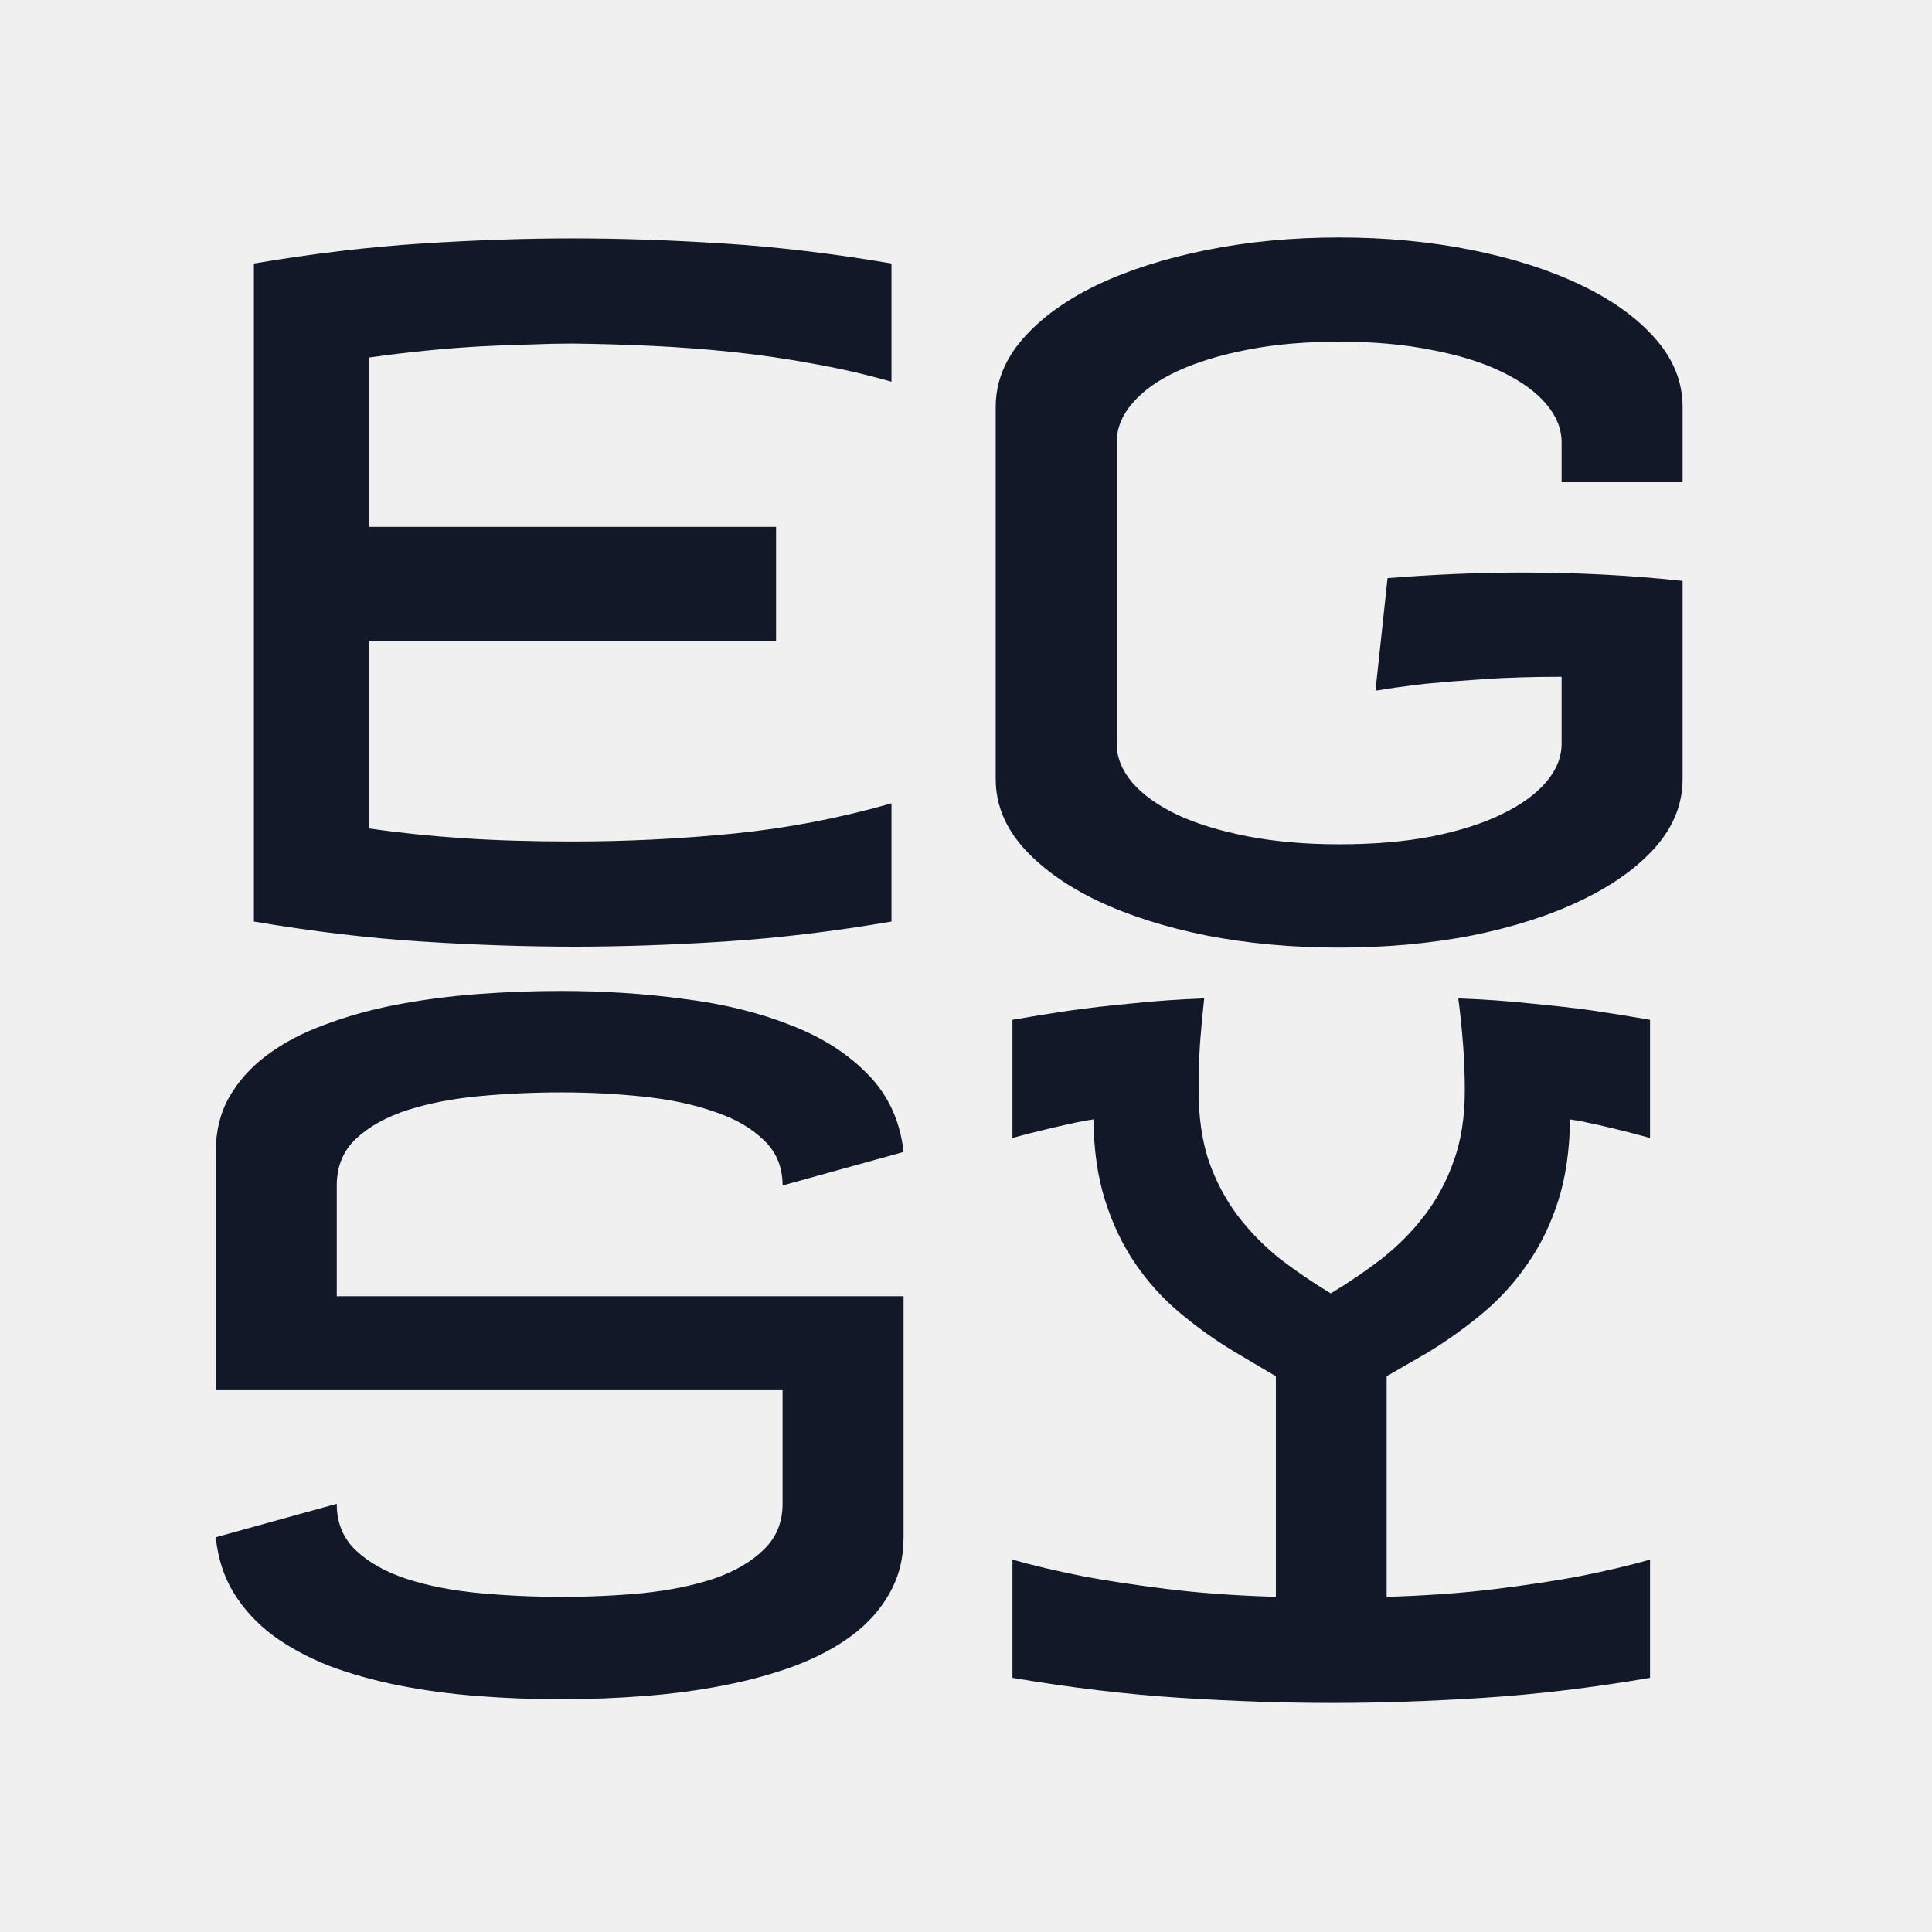
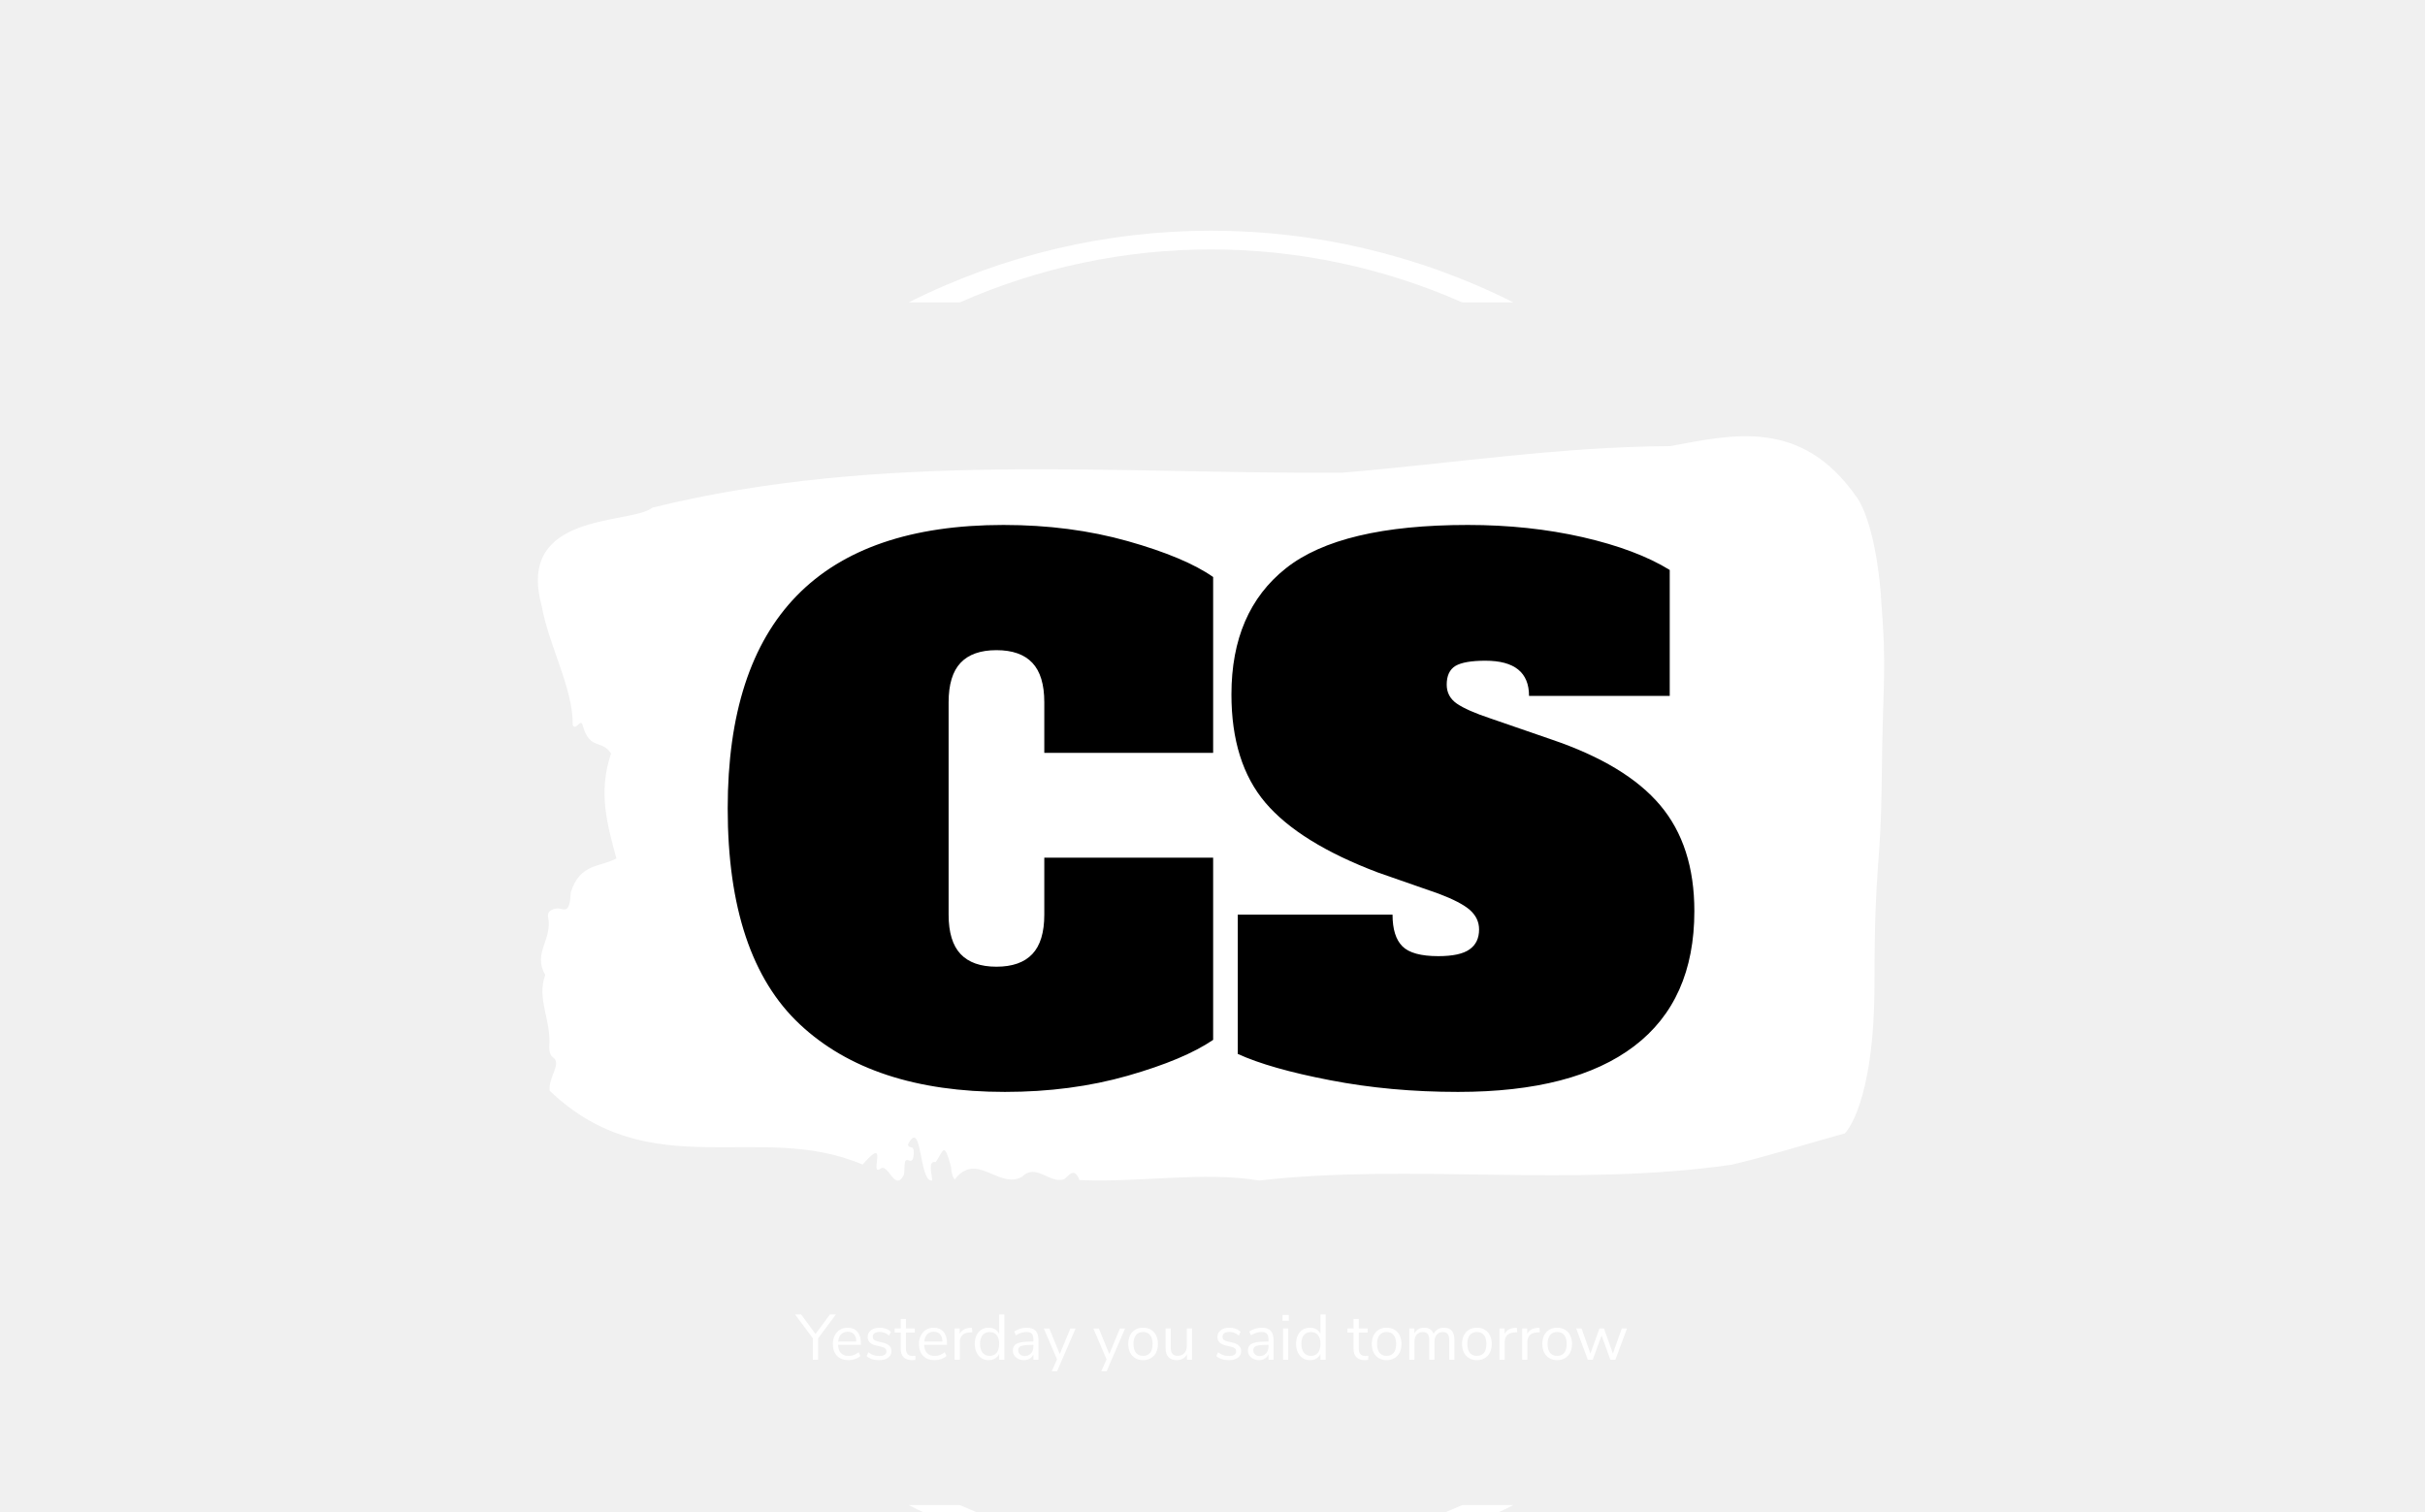
- <svg xmlns="http://www.w3.org/2000/svg" width="100" height="100" viewBox="0 0 100 100" fill="none">
-   <path d="M29.619 12.339C32.092 12.339 34.709 12.427 37.471 12.604C40.249 12.781 43.14 13.126 46.143 13.64V19.758C44.794 19.373 43.429 19.059 42.048 18.819C40.667 18.562 39.278 18.361 37.881 18.216C36.5 18.072 35.119 17.968 33.738 17.903C32.357 17.839 30.984 17.799 29.619 17.783C28.96 17.783 28.23 17.799 27.427 17.831C26.64 17.847 25.797 17.879 24.898 17.927C24.014 17.976 23.083 18.048 22.104 18.144C21.124 18.241 20.128 18.361 19.117 18.505V27.273H40.169V33.199H19.117V42.882C20.674 43.107 22.296 43.275 23.982 43.388C25.668 43.5 27.547 43.556 29.619 43.556C32.413 43.556 35.191 43.42 37.953 43.147C40.715 42.874 43.445 42.352 46.143 41.581V47.699C43.14 48.213 40.257 48.558 37.495 48.735C34.733 48.912 32.14 49 29.715 49C27.242 49 24.617 48.912 21.838 48.735C19.076 48.558 16.178 48.213 13.143 47.699V13.64C16.178 13.126 19.076 12.781 21.838 12.604C24.601 12.427 27.194 12.339 29.619 12.339ZM69.315 12.291C71.74 12.291 74.028 12.508 76.18 12.941C78.331 13.375 80.21 13.977 81.816 14.748C83.438 15.519 84.722 16.442 85.67 17.518C86.617 18.594 87.091 19.774 87.091 21.059V24.961H80.828V22.889C80.828 22.199 80.563 21.54 80.034 20.914C79.504 20.288 78.741 19.734 77.745 19.252C76.766 18.77 75.561 18.393 74.132 18.12C72.719 17.831 71.113 17.686 69.315 17.686C67.58 17.686 66.007 17.823 64.594 18.096C63.18 18.369 61.968 18.738 60.956 19.204C59.945 19.67 59.166 20.224 58.62 20.866C58.074 21.492 57.801 22.167 57.801 22.889V38.498C57.801 39.205 58.074 39.879 58.62 40.521C59.166 41.148 59.945 41.702 60.956 42.183C61.968 42.649 63.18 43.018 64.594 43.291C66.007 43.564 67.58 43.701 69.315 43.701C71.113 43.701 72.719 43.564 74.132 43.291C75.561 43.002 76.766 42.617 77.745 42.135C78.741 41.653 79.504 41.099 80.034 40.473C80.563 39.847 80.828 39.188 80.828 38.498V35.029C79.335 35.029 77.994 35.069 76.806 35.15C75.634 35.23 74.63 35.31 73.795 35.391C72.815 35.503 71.948 35.623 71.194 35.752L71.82 29.923C74.277 29.73 76.589 29.634 78.757 29.634C81.663 29.634 84.442 29.778 87.091 30.067V40.329C87.091 41.613 86.617 42.794 85.67 43.869C84.722 44.929 83.438 45.845 81.816 46.615C80.21 47.386 78.331 47.988 76.18 48.422C74.028 48.839 71.74 49.048 69.315 49.048C66.89 49.048 64.602 48.839 62.45 48.422C60.298 47.988 58.411 47.386 56.789 46.615C55.183 45.845 53.907 44.929 52.959 43.869C52.012 42.794 51.538 41.613 51.538 40.329V21.059C51.538 19.774 52.012 18.594 52.959 17.518C53.907 16.442 55.183 15.519 56.789 14.748C58.411 13.977 60.298 13.375 62.45 12.941C64.602 12.508 66.89 12.291 69.315 12.291ZM29.041 51.291C31.225 51.291 33.336 51.427 35.376 51.7C37.431 51.957 39.27 52.407 40.892 53.049C42.53 53.676 43.87 54.527 44.914 55.602C45.974 56.678 46.592 58.019 46.769 59.625L40.506 61.359C40.506 60.396 40.177 59.609 39.519 58.999C38.876 58.373 38.017 57.883 36.941 57.529C35.882 57.16 34.661 56.903 33.28 56.759C31.915 56.614 30.502 56.542 29.041 56.542C27.611 56.542 26.206 56.606 24.825 56.735C23.444 56.863 22.2 57.104 21.092 57.457C20 57.811 19.117 58.3 18.442 58.927C17.768 59.553 17.431 60.364 17.431 61.359V67.092H46.769V79.569C46.769 80.645 46.528 81.609 46.046 82.46C45.581 83.295 44.93 84.026 44.095 84.652C43.276 85.262 42.297 85.784 41.157 86.218C40.032 86.635 38.812 86.972 37.495 87.229C36.195 87.486 34.822 87.671 33.376 87.783C31.931 87.896 30.486 87.952 29.041 87.952C27.563 87.952 26.11 87.896 24.681 87.783C23.252 87.671 21.895 87.486 20.61 87.229C19.325 86.972 18.129 86.635 17.021 86.218C15.929 85.784 14.966 85.262 14.131 84.652C13.296 84.026 12.621 83.295 12.107 82.46C11.593 81.625 11.28 80.661 11.168 79.569L17.431 77.835C17.431 78.831 17.768 79.642 18.442 80.268C19.117 80.894 20 81.384 21.092 81.737C22.2 82.091 23.444 82.331 24.825 82.46C26.206 82.588 27.611 82.653 29.041 82.653C30.502 82.653 31.915 82.588 33.28 82.46C34.661 82.315 35.882 82.067 36.941 81.713C38.017 81.344 38.876 80.846 39.519 80.22C40.177 79.594 40.506 78.799 40.506 77.835V71.958H11.168V59.625C11.168 58.549 11.401 57.602 11.866 56.783C12.348 55.948 12.998 55.225 13.818 54.615C14.652 53.989 15.64 53.467 16.78 53.049C17.92 52.616 19.149 52.27 20.466 52.014C21.798 51.757 23.187 51.572 24.633 51.459C26.094 51.347 27.563 51.291 29.041 51.291ZM62.329 51.676C62.249 52.399 62.177 53.17 62.113 53.989C62.064 54.808 62.04 55.627 62.04 56.446C62.04 57.827 62.217 59.047 62.57 60.107C62.94 61.151 63.437 62.09 64.064 62.925C64.69 63.744 65.412 64.483 66.231 65.141C67.067 65.784 67.95 66.386 68.881 66.948C69.812 66.386 70.696 65.784 71.531 65.141C72.366 64.483 73.096 63.744 73.723 62.925C74.365 62.09 74.871 61.151 75.24 60.107C75.626 59.047 75.818 57.827 75.818 56.446C75.818 55.627 75.786 54.808 75.722 53.989C75.658 53.17 75.577 52.399 75.481 51.676C76.798 51.724 78.05 51.813 79.239 51.941C80.443 52.054 81.503 52.174 82.418 52.303C83.494 52.463 84.49 52.624 85.405 52.784V58.903C85.18 58.838 84.883 58.758 84.514 58.662C84.144 58.565 83.759 58.469 83.358 58.373C82.956 58.276 82.563 58.188 82.177 58.108C81.808 58.027 81.503 57.971 81.262 57.939C81.246 59.513 81.045 60.91 80.66 62.13C80.274 63.351 79.745 64.443 79.07 65.406C78.412 66.37 77.641 67.221 76.758 67.959C75.874 68.698 74.935 69.373 73.939 69.983L71.772 71.235V82.653C73.875 82.588 75.762 82.452 77.432 82.243C79.102 82.034 80.531 81.818 81.72 81.593C83.101 81.32 84.329 81.031 85.405 80.726V86.844C82.402 87.358 79.52 87.703 76.758 87.88C73.996 88.056 71.402 88.144 68.977 88.144C66.504 88.144 63.879 88.056 61.101 87.88C58.339 87.703 55.44 87.358 52.405 86.844V80.726C53.481 81.031 54.71 81.32 56.091 81.593C57.279 81.818 58.708 82.034 60.378 82.243C62.048 82.452 63.935 82.588 66.039 82.653V71.235L63.919 69.983C62.907 69.373 61.96 68.698 61.077 67.959C60.194 67.221 59.423 66.37 58.764 65.406C58.106 64.443 57.584 63.351 57.199 62.13C56.813 60.91 56.613 59.513 56.597 57.939C56.356 57.971 56.042 58.027 55.657 58.108C55.288 58.188 54.894 58.276 54.477 58.373C54.075 58.469 53.682 58.565 53.297 58.662C52.927 58.758 52.63 58.838 52.405 58.903V52.784C53.321 52.624 54.316 52.463 55.392 52.303C56.307 52.174 57.359 52.054 58.548 51.941C59.752 51.813 61.013 51.724 62.329 51.676Z" fill="#111827" />
+ <svg xmlns="http://www.w3.org/2000/svg" version="1.1" width="2000" height="1247" viewBox="0 0 2000 1247">
+   <g transform="matrix(1,0,0,1,-1.212121,121.9677)">
+     <svg viewBox="0 0 396 247" data-background-color="#ffffff" preserveAspectRatio="xMidYMid meet" height="1247" width="2000">
+       <g id="tight-bounds" transform="matrix(1,0,0,1,0.24,-0.1)">
+         <svg viewBox="0 0 395.52 247.2" height="247.2" width="395.52">
+           <g>
+             <svg />
+           </g>
+           <g>
+             <svg viewBox="0 0 395.52 247.2" height="247.2" width="395.52">
+               <g transform="matrix(1,0,0,1,87.79278,47.2152)">
+                 <svg viewBox="0 0 219.934 152.77" height="152.77" width="219.934">
+                   <g>
+                     <svg viewBox="0 0 244.431 169.786" height="152.77" width="219.934">
+                       <g>
+                         <svg viewBox="0 0 244.431 169.786" height="169.786" width="244.431">
+                           <g id="textblocktransform">
+                             <svg viewBox="0 0 244.431 169.786" height="169.786" width="244.431" id="textblock">
+                               <g>
+                                 <svg viewBox="0 0 244.431 135.172" height="135.172" width="244.431">
+                                   <path d="M243.859 28.992C242.71 14.961 239.435 11.06 239.435 11.06 229.38-3.391 216.832-0.276 205.559 1.8 185.656 1.884 165.834 4.971 145.977 6.627 104.298 6.879 62.263 2.726 20.791 12.969 16.896 16.111-4.041 13.586 0.693 30.788 1.934 37.943 6.462 45.885 6.324 52.451 6.944 53.602 7.806 50.964 8.174 52.62 9.461 57.081 11.564 54.977 13.287 57.614 10.886 64.658 12.609 70.523 14.253 76.668 11.357 78.268 7.645 77.51 5.979 82.814 5.807 86.658 4.876 85.929 3.853 85.76 3.106 85.648 1.601 86.069 1.854 87.275 2.715 91.401-0.985 93.786 1.336 97.827-0.261 102.204 2.44 105.993 2.072 110.735 2.026 111.689 2.279 112.503 2.681 112.727 4.462 113.934 1.865 116.291 2.141 118.845 20.412 136.299 40.234 124.232 58.954 132.258 63.814 126.646 60.16 134.25 62.102 133.072 63.619 131.697 64.722 137.393 66.434 134.166 66.699 133.24 66.296 131.051 67.239 131.472 67.733 131.697 68.169 131.641 68.238 130.35 68.342 128.414 67.434 129.62 67.193 128.61 69.801 123.503 69.158 135.654 71.605 135.148 71.49 133.661 70.778 131.528 72.237 131.809 73.685 129.676 73.731 127.909 75.018 132.707 75.064 133.745 75.294 134.475 75.662 134.98 79.684 129.761 83.683 136.832 87.9 134.475 90.485 131.893 92.968 135.878 95.588 134.896 96.507 134.11 97.438 132.707 98.323 135.064 109.159 135.569 120.707 133.465 130.981 135.148 158.433 132.006 187.77 136.439 216.717 132.286 223.543 130.687 230.633 128.414 237.286 126.59 237.286 126.59 242.675 121.595 242.675 99.145S243.825 79.502 243.997 61.627C244.169 43.752 244.974 43.022 243.825 28.992Z" opacity="1" fill="#ffffff" data-fill-palette-color="tertiary" />
+                                   <g transform="matrix(1,0,0,1,34.46482,16.11037)">
+                                     <svg width="175.502" viewBox="0.7 -39.6 68.7 40.3" height="102.951" data-palette-color="#ffffff">
+                                       <path d="M20.4 0.7Q10.95 0.7 5.83-4.1 0.7-8.9 0.7-19.45L0.7-19.45Q0.7-39.6 20.3-39.6L20.3-39.6Q25.05-39.6 29.13-38.45 33.2-37.3 35.2-35.9L35.2-35.9 35.2-23.4 23.2-23.4 23.2-27Q23.2-28.9 22.35-29.8 21.5-30.7 19.8-30.7L19.8-30.7Q18.1-30.7 17.25-29.8 16.4-28.9 16.4-27L16.4-27 16.4-11.9Q16.4-10 17.25-9.1 18.1-8.2 19.8-8.2L19.8-8.2Q21.5-8.2 22.35-9.1 23.2-10 23.2-11.9L23.2-11.9 23.2-15.95 35.2-15.95 35.2-3Q33.15-1.6 29.13-0.45 25.1 0.7 20.4 0.7L20.4 0.7ZM52.6 0.7Q47.8 0.7 43.52-0.13 39.25-0.95 36.95-2L36.95-2 36.95-11.9 47.95-11.9Q47.95-10.35 48.65-9.65 49.35-8.95 51.2-8.95L51.2-8.95Q52.75-8.95 53.42-9.43 54.1-9.9 54.1-10.85L54.1-10.85Q54.1-11.65 53.45-12.23 52.8-12.8 51.2-13.4L51.2-13.4 46.9-14.9Q41.35-17 38.92-19.85 36.5-22.7 36.5-27.55L36.5-27.55Q36.5-33.45 40.37-36.52 44.25-39.6 53.3-39.6L53.3-39.6Q57.65-39.6 61.47-38.73 65.3-37.85 67.65-36.4L67.65-36.4 67.65-27.45 57.65-27.45Q57.65-29.95 54.55-29.95L54.55-29.95Q53.05-29.95 52.42-29.58 51.8-29.2 51.8-28.25L51.8-28.25Q51.8-27.4 52.52-26.9 53.25-26.4 54.9-25.85L54.9-25.85 59.25-24.35Q64.55-22.55 66.97-19.68 69.4-16.8 69.4-12.15L69.4-12.15Q69.4-5.8 65.12-2.55 60.85 0.7 52.6 0.7L52.6 0.7Z" opacity="1" transform="matrix(1,0,0,1,0,0)" fill="#000000" class="wordmark-text-0" data-fill-palette-color="quaternary" id="text-0" />
+                                     </svg>
+                                   </g>
+                                 </svg>
+                               </g>
+                               <g transform="matrix(1,0,0,1,46.68639,159.4757)">
+                                 <svg viewBox="0 0 151.059 10.31" height="10.31" width="151.059">
+                                   <g transform="matrix(1,0,0,1,0,0)">
+                                     <svg width="151.059" viewBox="-0.9 -35.25 648.28 44.25" height="10.31" data-palette-color="#f4a424">
+                                       <path d="M26.25-35.25L30.9-35.25 17.05-16.65 17.05 0 12.95 0 12.95-16.7-0.9-35.25 3.85-35.25 15.05-20.05 26.25-35.25ZM50.4-13.05L50.4-11.55 32.6-11.55Q32.8-7.3 34.9-5.13 37-2.95 40.85-2.95L40.85-2.95Q45.1-2.95 48.65-5.85L48.65-5.85 50-2.9Q48.4-1.4 45.9-0.53 43.4 0.35 40.8 0.35L40.8 0.35Q35.1 0.35 31.82-3 28.55-6.35 28.55-12.25L28.55-12.25Q28.55-16 30-18.88 31.45-21.75 34.07-23.35 36.7-24.95 40.05-24.95L40.05-24.95Q44.9-24.95 47.65-21.78 50.4-18.6 50.4-13.05L50.4-13.05ZM40.1-21.8Q36.9-21.8 34.97-19.8 33.05-17.8 32.7-14.15L32.7-14.15 46.85-14.15Q46.75-17.85 45-19.83 43.25-21.8 40.1-21.8L40.1-21.8ZM64.59 0.35Q58.45 0.35 54.84-2.8L54.84-2.8 56.2-5.8Q58.14-4.25 60.17-3.58 62.2-2.9 64.75-2.9L64.75-2.9Q67.44-2.9 68.87-3.83 70.3-4.75 70.3-6.5L70.3-6.5Q70.3-7.95 69.34-8.8 68.39-9.65 66.19-10.15L66.19-10.15 62.09-11.1Q58.99-11.8 57.34-13.5 55.7-15.2 55.7-17.7L55.7-17.7Q55.7-20.95 58.24-22.95 60.8-24.95 65.05-24.95L65.05-24.95Q67.59-24.95 69.89-24.13 72.19-23.3 73.75-21.75L73.75-21.75 72.39-18.8Q69.05-21.65 65.05-21.65L65.05-21.65Q62.49-21.65 61.07-20.68 59.64-19.7 59.64-17.95L59.64-17.95Q59.64-16.5 60.52-15.63 61.39-14.75 63.34-14.3L63.34-14.3 67.5-13.3Q70.89-12.5 72.55-10.88 74.19-9.25 74.19-6.65L74.19-6.65Q74.19-3.45 71.62-1.55 69.05 0.35 64.59 0.35L64.59 0.35ZM90.79-2.9Q91.89-2.9 92.99-3.05L92.99-3.05 92.79 0.15Q91.64 0.35 90.29 0.35L90.29 0.35Q85.89 0.35 83.67-1.95 81.44-4.25 81.44-8.35L81.44-8.35 81.44-21.15 76.69-21.15 76.69-24.35 81.44-24.35 81.44-31.75 85.49-31.75 85.49-24.35 92.39-24.35 92.39-21.15 85.49-21.15 85.49-8.65Q85.49-2.9 90.79-2.9L90.79-2.9ZM117.49-13.05L117.49-11.55 99.69-11.55Q99.89-7.3 101.99-5.13 104.09-2.95 107.94-2.95L107.94-2.95Q112.19-2.95 115.74-5.85L115.74-5.85 117.09-2.9Q115.49-1.4 112.99-0.53 110.49 0.35 107.89 0.35L107.89 0.35Q102.19 0.35 98.92-3 95.64-6.35 95.64-12.25L95.64-12.25Q95.64-16 97.09-18.88 98.54-21.75 101.17-23.35 103.79-24.95 107.14-24.95L107.14-24.95Q111.99-24.95 114.74-21.78 117.49-18.6 117.49-13.05L117.49-13.05ZM107.19-21.8Q103.99-21.8 102.06-19.8 100.14-17.8 99.79-14.15L99.79-14.15 113.94-14.15Q113.84-17.85 112.09-19.83 110.34-21.8 107.19-21.8L107.19-21.8ZM136.89-24.95L137.24-21.45 134.59-21.2Q130.84-20.85 129.16-18.85 127.49-16.85 127.49-13.9L127.49-13.9 127.49 0 123.44 0 123.44-24.35 127.39-24.35 127.39-20.1Q129.44-24.35 135.44-24.85L135.44-24.85 136.89-24.95ZM158.14-35.25L162.19-35.25 162.19 0 158.14 0 158.14-4.45Q157.04-2.15 154.91-0.9 152.78 0.35 149.94 0.35L149.94 0.35Q146.74 0.35 144.28-1.25 141.84-2.85 140.49-5.73 139.14-8.6 139.14-12.4L139.14-12.4Q139.14-16.15 140.49-19 141.84-21.85 144.28-23.4 146.74-24.95 149.94-24.95L149.94-24.95Q152.78-24.95 154.91-23.7 157.04-22.45 158.14-20.15L158.14-20.15 158.14-35.25ZM150.74-3Q154.28-3 156.21-5.43 158.14-7.85 158.14-12.3L158.14-12.3Q158.14-16.75 156.21-19.15 154.28-21.55 150.74-21.55L150.74-21.55Q147.19-21.55 145.21-19.15 143.24-16.75 143.24-12.4L143.24-12.4Q143.24-7.95 145.21-5.48 147.19-3 150.74-3L150.74-3ZM179.58-24.95Q184.23-24.95 186.51-22.58 188.78-20.2 188.78-15.35L188.78-15.35 188.78 0 184.83 0 184.83-4.15Q183.88-2 181.93-0.83 179.98 0.35 177.43 0.35L177.43 0.35Q175.08 0.35 173.11-0.6 171.13-1.55 169.98-3.25 168.83-4.95 168.83-7L168.83-7Q168.83-9.75 170.23-11.28 171.63-12.8 174.83-13.48 178.03-14.15 183.73-14.15L183.73-14.15 184.83-14.15 184.83-15.8Q184.83-18.85 183.58-20.23 182.33-21.6 179.53-21.6L179.53-21.6Q175.33-21.6 171.18-19L171.18-19 169.83-21.95Q171.73-23.3 174.41-24.13 177.08-24.95 179.58-24.95L179.58-24.95ZM177.98-2.85Q180.98-2.85 182.91-4.88 184.83-6.9 184.83-10.1L184.83-10.1 184.83-11.55 183.93-11.55Q179.53-11.55 177.23-11.18 174.93-10.8 173.96-9.93 172.98-9.05 172.98-7.35L172.98-7.35Q172.98-5.4 174.41-4.13 175.83-2.85 177.98-2.85L177.98-2.85ZM205.38-4.4L213.63-24.3 217.68-24.3 203.28 9 199.13 9 203.23-0.3 192.93-24.3 197.23-24.3 205.38-4.4ZM243.97-4.4L252.23-24.3 256.27-24.3 241.88 9 237.72 9 241.83-0.3 231.53-24.3 235.83-24.3 243.97-4.4ZM270.27 0.35Q266.82 0.35 264.2-1.2 261.57-2.75 260.15-5.63 258.72-8.5 258.72-12.3L258.72-12.3Q258.72-16.1 260.15-18.98 261.57-21.85 264.2-23.4 266.82-24.95 270.27-24.95L270.27-24.95Q273.72-24.95 276.37-23.4 279.02-21.85 280.45-18.98 281.87-16.1 281.87-12.3L281.87-12.3Q281.87-8.5 280.45-5.63 279.02-2.75 276.37-1.2 273.72 0.35 270.27 0.35L270.27 0.35ZM270.27-3Q273.87-3 275.8-5.38 277.72-7.75 277.72-12.3L277.72-12.3Q277.72-16.75 275.77-19.18 273.82-21.6 270.27-21.6L270.27-21.6Q266.72-21.6 264.77-19.18 262.82-16.75 262.82-12.3L262.82-12.3Q262.82-7.8 264.75-5.4 266.67-3 270.27-3L270.27-3ZM304.37-24.35L308.42-24.35 308.42 0 304.47 0 304.47-4.15Q303.32-1.95 301.25-0.8 299.17 0.35 296.57 0.35L296.57 0.35Q292.22 0.35 290.02-2.08 287.82-4.5 287.82-9.25L287.82-9.25 287.82-24.35 291.87-24.35 291.87-9.35Q291.87-6.1 293.17-4.58 294.47-3.05 297.27-3.05L297.27-3.05Q300.47-3.05 302.42-5.13 304.37-7.2 304.37-10.6L304.37-10.6 304.37-24.35ZM337.12 0.35Q330.97 0.35 327.37-2.8L327.37-2.8 328.72-5.8Q330.67-4.25 332.69-3.58 334.72-2.9 337.26-2.9L337.26-2.9Q339.97-2.9 341.39-3.83 342.81-4.75 342.81-6.5L342.81-6.5Q342.81-7.95 341.87-8.8 340.92-9.65 338.72-10.15L338.72-10.15 334.62-11.1Q331.51-11.8 329.87-13.5 328.22-15.2 328.22-17.7L328.22-17.7Q328.22-20.95 330.76-22.95 333.31-24.95 337.56-24.95L337.56-24.95Q340.12-24.95 342.42-24.13 344.72-23.3 346.26-21.75L346.26-21.75 344.92-18.8Q341.56-21.65 337.56-21.65L337.56-21.65Q335.01-21.65 333.59-20.68 332.17-19.7 332.17-17.95L332.17-17.95Q332.17-16.5 333.04-15.63 333.92-14.75 335.87-14.3L335.87-14.3 340.01-13.3Q343.42-12.5 345.06-10.88 346.72-9.25 346.72-6.65L346.72-6.65Q346.72-3.45 344.14-1.55 341.56 0.35 337.12 0.35L337.12 0.35ZM362.76-24.95Q367.41-24.95 369.69-22.58 371.96-20.2 371.96-15.35L371.96-15.35 371.96 0 368.01 0 368.01-4.15Q367.06-2 365.11-0.83 363.16 0.35 360.61 0.35L360.61 0.35Q358.26 0.35 356.29-0.6 354.31-1.55 353.16-3.25 352.01-4.95 352.01-7L352.01-7Q352.01-9.75 353.41-11.28 354.81-12.8 358.01-13.48 361.21-14.15 366.91-14.15L366.91-14.15 368.01-14.15 368.01-15.8Q368.01-18.85 366.76-20.23 365.51-21.6 362.71-21.6L362.71-21.6Q358.51-21.6 354.36-19L354.36-19 353.01-21.95Q354.91-23.3 357.59-24.13 360.26-24.95 362.76-24.95L362.76-24.95ZM361.16-2.85Q364.16-2.85 366.09-4.88 368.01-6.9 368.01-10.1L368.01-10.1 368.01-11.55 367.11-11.55Q362.71-11.55 360.41-11.18 358.11-10.8 357.14-9.93 356.16-9.05 356.16-7.35L356.16-7.35Q356.16-5.4 357.59-4.13 359.01-2.85 361.16-2.85L361.16-2.85ZM383.41 0L379.36 0 379.36-24.35 383.41-24.35 383.41 0ZM378.96-30.35L378.96-34.9 383.86-34.9 383.86-30.35 378.96-30.35ZM408.51-35.25L412.56-35.25 412.56 0 408.51 0 408.51-4.45Q407.41-2.15 405.28-0.9 403.16 0.35 400.31 0.35L400.31 0.35Q397.11 0.35 394.66-1.25 392.21-2.85 390.86-5.73 389.51-8.6 389.51-12.4L389.51-12.4Q389.51-16.15 390.86-19 392.21-21.85 394.66-23.4 397.11-24.95 400.31-24.95L400.31-24.95Q403.16-24.95 405.28-23.7 407.41-22.45 408.51-20.15L408.51-20.15 408.51-35.25ZM401.11-3Q404.66-3 406.58-5.43 408.51-7.85 408.51-12.3L408.51-12.3Q408.51-16.75 406.58-19.15 404.66-21.55 401.11-21.55L401.11-21.55Q397.56-21.55 395.58-19.15 393.61-16.75 393.61-12.4L393.61-12.4Q393.61-7.95 395.58-5.48 397.56-3 401.11-3L401.11-3ZM443.65-2.9Q444.75-2.9 445.85-3.05L445.85-3.05 445.65 0.15Q444.5 0.35 443.15 0.35L443.15 0.35Q438.75 0.35 436.53-1.95 434.3-4.25 434.3-8.35L434.3-8.35 434.3-21.15 429.55-21.15 429.55-24.35 434.3-24.35 434.3-31.75 438.35-31.75 438.35-24.35 445.25-24.35 445.25-21.15 438.35-21.15 438.35-8.65Q438.35-2.9 443.65-2.9L443.65-2.9ZM460.05 0.35Q456.6 0.35 453.98-1.2 451.35-2.75 449.93-5.63 448.5-8.5 448.5-12.3L448.5-12.3Q448.5-16.1 449.93-18.98 451.35-21.85 453.98-23.4 456.6-24.95 460.05-24.95L460.05-24.95Q463.5-24.95 466.15-23.4 468.8-21.85 470.23-18.98 471.65-16.1 471.65-12.3L471.65-12.3Q471.65-8.5 470.23-5.63 468.8-2.75 466.15-1.2 463.5 0.35 460.05 0.35L460.05 0.35ZM460.05-3Q463.65-3 465.58-5.38 467.5-7.75 467.5-12.3L467.5-12.3Q467.5-16.75 465.55-19.18 463.6-21.6 460.05-21.6L460.05-21.6Q456.5-21.6 454.55-19.18 452.6-16.75 452.6-12.3L452.6-12.3Q452.6-7.8 454.53-5.4 456.45-3 460.05-3L460.05-3ZM504.8-24.95Q512.9-24.95 512.9-15.3L512.9-15.3 512.9 0 508.85 0 508.85-15.1Q508.85-18.45 507.67-20 506.5-21.55 503.9-21.55L503.9-21.55Q500.85-21.55 499.1-19.5 497.35-17.45 497.35-13.9L497.35-13.9 497.35 0 493.3 0 493.3-15.1Q493.3-18.5 492.1-20.03 490.9-21.55 488.3-21.55L488.3-21.55Q485.25-21.55 483.5-19.5 481.75-17.45 481.75-13.9L481.75-13.9 481.75 0 477.7 0 477.7-24.35 481.7-24.35 481.7-20.5Q482.8-22.65 484.75-23.8 486.7-24.95 489.25-24.95L489.25-24.95Q494.9-24.95 496.7-20.15L496.7-20.15Q497.75-22.4 499.9-23.68 502.05-24.95 504.8-24.95L504.8-24.95ZM530.39 0.35Q526.94 0.35 524.32-1.2 521.69-2.75 520.27-5.63 518.84-8.5 518.84-12.3L518.84-12.3Q518.84-16.1 520.27-18.98 521.69-21.85 524.32-23.4 526.94-24.95 530.39-24.95L530.39-24.95Q533.84-24.95 536.5-23.4 539.14-21.85 540.57-18.98 542-16.1 542-12.3L542-12.3Q542-8.5 540.57-5.63 539.14-2.75 536.5-1.2 533.84 0.35 530.39 0.35L530.39 0.35ZM530.39-3Q534-3 535.92-5.38 537.84-7.75 537.84-12.3L537.84-12.3Q537.84-16.75 535.89-19.18 533.94-21.6 530.39-21.6L530.39-21.6Q526.84-21.6 524.89-19.18 522.94-16.75 522.94-12.3L522.94-12.3Q522.94-7.8 524.87-5.4 526.79-3 530.39-3L530.39-3ZM561.49-24.95L561.84-21.45 559.19-21.2Q555.44-20.85 553.77-18.85 552.09-16.85 552.09-13.9L552.09-13.9 552.09 0 548.04 0 548.04-24.35 551.99-24.35 551.99-20.1Q554.04-24.35 560.04-24.85L560.04-24.85 561.49-24.95ZM579.14-24.95L579.49-21.45 576.84-21.2Q573.09-20.85 571.41-18.85 569.74-16.85 569.74-13.9L569.74-13.9 569.74 0 565.69 0 565.69-24.35 569.64-24.35 569.64-20.1Q571.69-24.35 577.69-24.85L577.69-24.85 579.14-24.95ZM592.94 0.35Q589.49 0.35 586.86-1.2 584.24-2.75 582.81-5.63 581.39-8.5 581.39-12.3L581.39-12.3Q581.39-16.1 582.81-18.98 584.24-21.85 586.86-23.4 589.49-24.95 592.94-24.95L592.94-24.95Q596.39-24.95 599.04-23.4 601.69-21.85 603.11-18.98 604.54-16.1 604.54-12.3L604.54-12.3Q604.54-8.5 603.11-5.63 601.69-2.75 599.04-1.2 596.39 0.35 592.94 0.35L592.94 0.35ZM592.94-3Q596.54-3 598.46-5.38 600.39-7.75 600.39-12.3L600.39-12.3Q600.39-16.75 598.44-19.18 596.49-21.6 592.94-21.6L592.94-21.6Q589.39-21.6 587.44-19.18 585.49-16.75 585.49-12.3L585.49-12.3Q585.49-7.8 587.41-5.4 589.34-3 592.94-3L592.94-3ZM636.38-4.8L643.33-24.35 647.38-24.35 638.33 0 634.43 0 627.58-18.85 620.68 0 616.83 0 607.78-24.35 611.98-24.35 618.88-4.8 625.93-24.35 629.43-24.35 636.38-4.8Z" opacity="1" transform="matrix(1,0,0,1,0,0)" fill="#ffffff" class="slogan-text-1" data-fill-palette-color="secondary" id="text-1" />
+                                     </svg>
+                                   </g>
+                                 </svg>
+                               </g>
+                             </svg>
+                           </g>
+                         </svg>
+                       </g>
+                       <g />
+                     </svg>
+                   </g>
+                 </svg>
+               </g>
+               <g>
+                 <path d="M148.373 25.347A109.967 109.967 0 0 1 247.147 25.347L238.793 25.347A101.613 101.613 0 0 0 156.727 25.347L148.373 25.347M148.373 221.853A109.967 109.967 0 0 0 247.147 221.853L238.793 221.853A101.613 101.613 0 0 1 156.727 221.853L148.373 221.853" fill="#ffffff" stroke="transparent" data-fill-palette-color="tertiary" />
+               </g>
+             </svg>
+           </g>
+           <defs />
+         </svg>
+         <rect width="395.52" height="247.2" fill="none" stroke="none" visibility="hidden" />
+       </g>
+     </svg>
+   </g>
</svg>
